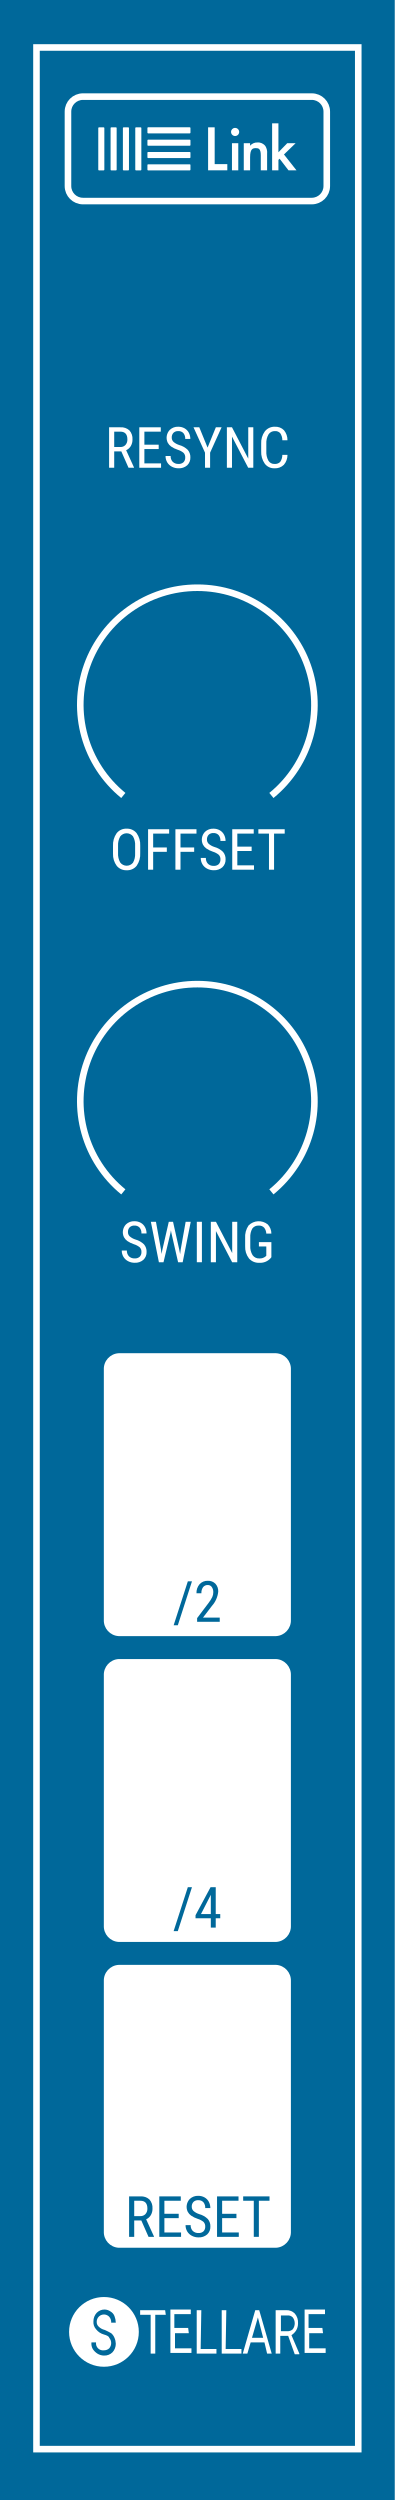
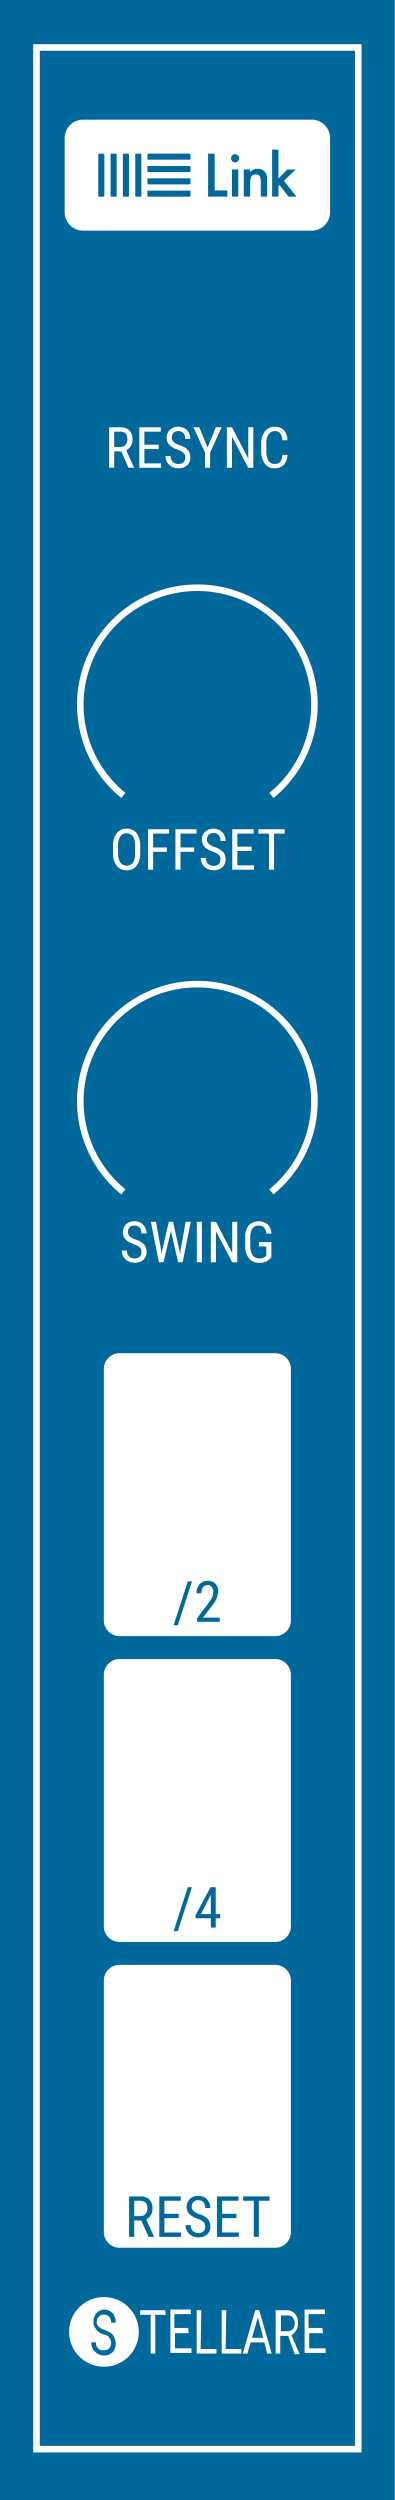
<svg xmlns="http://www.w3.org/2000/svg" id="Layer_1" data-name="Layer 1" width="60" height="380" viewBox="0 0 60 380">
  <rect width="60" height="380" style="fill: #00689a" />
  <path id="rect6" d="M18.041,252.176H41.959a2.388,2.388,0,0,1,2.258,2.499v38.001a2.388,2.388,0,0,1-2.258,2.499H18.041a2.388,2.388,0,0,1-2.258-2.499V254.675A2.388,2.388,0,0,1,18.041,252.176Z" style="fill: #fff" />
  <path id="rect6-2" data-name="rect6" d="M18.041,298.661H41.959a2.388,2.388,0,0,1,2.258,2.499v38.001a2.388,2.388,0,0,1-2.258,2.499H18.041a2.388,2.388,0,0,1-2.258-2.499V301.161A2.388,2.388,0,0,1,18.041,298.661Z" style="fill: #fff" />
  <g>
    <g>
      <circle cx="15.8" cy="354.447" r="5.3" style="fill: #fff" />
      <path d="M15.8,354.847a2.285,2.285,0,0,1-1.2-.8,1.594,1.594,0,0,1-.4-1.2,1.901,1.901,0,0,1,.5-1.3,1.656,1.656,0,0,1,1.2-.5,1.613,1.613,0,0,1,.9.3,1.345,1.345,0,0,1,.6.7,2.958,2.958,0,0,1,.2,1h-.7a1.222,1.222,0,0,0-.3-.9,1.101,1.101,0,0,0-1.9.8.908.908,0,0,0,.3.7,1.934,1.934,0,0,0,.9.5,9.295,9.295,0,0,1,1,.5,1.794,1.794,0,0,1,.5.7,2.388,2.388,0,0,1,.2.9,1.901,1.901,0,0,1-.5,1.3,1.728,1.728,0,0,1-1.3.5,1.93,1.93,0,0,1-1-.3,2.336,2.336,0,0,1-.7-.7,1.645,1.645,0,0,1-.2-1h.7a1.061,1.061,0,0,0,1.2,1.2,1.136,1.136,0,0,0,.8-.3,1.217,1.217,0,0,0,0-1.6C16.6,355.147,16.2,354.947,15.8,354.847Z" style="fill: #00689a" />
    </g>
    <g>
      <path d="M25.2,351.847H23.6v5.9h-.7v-5.9H21.3v-.7h3.8Z" style="fill: #fff" />
      <path d="M28.7,354.647H26.6v2.3h2.5v.7H25.9v-6.6H29v.7H26.5v2.1h2.1Z" style="fill: #fff" />
      <path d="M30.5,357.047h2.4v.7h-3v-6.6h.7Z" style="fill: #fff" />
      <path d="M34.3,357.047h2.4v.7h-3v-6.6h.7Z" style="fill: #fff" />
      <path d="M40.2,356.047H38.1l-.5,1.7h-.7l1.9-6.6h.6l1.9,6.6h-.7Zm-1.9-.7H40l-.8-3.1Z" style="fill: #fff" />
      <path d="M43.8,355.047H42.6v2.7h-.7v-6.6h1.6a1.728,1.728,0,0,1,1.3.5,2.07,2.07,0,0,1,.5,1.5,2.016,2.016,0,0,1-.3,1.1,2.337,2.337,0,0,1-.7.7l1.2,2.8v.1h-.7Zm-1.1-.7h1a1.136,1.136,0,0,0,.8-.3,1.5,1.5,0,0,0,0-1.8.984.984,0,0,0-.8-.3h-1Z" style="fill: #fff" />
      <path d="M49.1,354.647H47v2.3h2.5v.7H46.3v-6.6h3.1v.7H46.9v2.1H49Z" style="fill: #fff" />
    </g>
  </g>
-   <rect x="10.331" y="14.685" width="39.338" height="15.876" rx="2.28" ry="2.28" style="fill: #00689a;stroke: #fff;stroke-miterlimit: 10" />
+   <rect x="10.331" y="18.685" width="39.338" height="15.876" rx="2.28" ry="2.28" style="fill: #fff;stroke: #fff;stroke-miterlimit: 10" />
  <g>
-     <path d="M32.631,19.353v5.594H34.551v.941H31.631V19.353Z" style="fill: #fff" />
-     <path d="M35.738,19.441a.617.617,0,1,1-.617.617.603.603,0,0,1,.588-.617Q35.723,19.441,35.738,19.441Zm.48,2.322v4.125h-.96V21.763Z" style="fill: #fff" />
-     <path d="M37.053,21.763h.96v.382a1.421,1.421,0,0,1,1.117-.49,1.379,1.379,0,0,1,1.215.558,1.844,1.844,0,0,1,.255,1.146v2.528h-.96V23.596c0-1.048-.392-1.078-.754-1.078-.431,0-.872.059-.872,1.391v1.979h-.96Z" style="fill: #fff" />
-     <path d="M42.32,18.746v4.399l1.342-1.381h1.274l-1.773,1.715,1.901,2.41h-1.215l-1.352-1.764-.176.176v1.587h-.96V18.746Z" style="fill: #fff" />
-     <path d="M22.5,19.349a.107.107,0,0,0-.092.1v.716a.109.109,0,0,0,.092.108h6.349a.103.103,0,0,0,.1-.106l-0-.002v-.716a.101.101,0,0,0-.1-.1Zm0,1.881a.107.107,0,0,0-.092.1v.716a.109.109,0,0,0,.092.108h6.349a.103.103,0,0,0,.1-.106l-0-.002v-.716a.101.101,0,0,0-.1-.1Zm0,1.872a.107.107,0,0,0-.092.1v.716a.109.109,0,0,0,.092.108h6.349a.103.103,0,0,0,.1-.106l-0-.002v-.716a.101.101,0,0,0-.1-.1Zm0,1.872a.107.107,0,0,0-.092.1v.716a.109.109,0,0,0,.092.108h6.349a.103.103,0,0,0,.1-.106l-0-.002v-.716a.101.101,0,0,0-.1-.1Zm-1.015-5.525a.107.107,0,0,0-.1-.092h-.716a.109.109,0,0,0-.108.092v6.349a.103.103,0,0,0,.106.1l.002-0h.716a.101.101,0,0,0,.1-.1Zm-1.881,0a.107.107,0,0,0-.1-.092h-.716a.109.109,0,0,0-.108.092v6.349a.103.103,0,0,0,.106.1l.001,0,.716,0a.101.101,0,0,0,.1-.1Zm-1.872,0a.107.107,0,0,0-.1-.092H16.917a.109.109,0,0,0-.108.092v6.349a.103.103,0,0,0,.106.1l.002-0h.716a.101.101,0,0,0,.1-.1Zm-1.872,0a.107.107,0,0,0-.1-.092h-.715a.109.109,0,0,0-.108.092v6.349a.103.103,0,0,0,.106.1l.002-0h.716a.101.101,0,0,0,.1-.1Z" style="fill: #fff" />
+     <path d="M32.631,23.353v5.594H34.551v.941H31.631V23.353Z" style="fill: #00689a" />
+     <path d="M35.738,23.441a.617.617,0,1,1-.617.617.603.603,0,0,1,.588-.617Q35.723,23.441,35.738,23.441Zm.48,2.322v4.125h-.96V25.763Z" style="fill: #00689a" />
+     <path d="M37.053,25.763h.96v.382a1.421,1.421,0,0,1,1.117-.49,1.379,1.379,0,0,1,1.215.558,1.844,1.844,0,0,1,.255,1.146v2.528h-.96V27.596c0-1.048-.392-1.078-.754-1.078-.431,0-.872.059-.872,1.391v1.979h-.96Z" style="fill: #00689a" />
+     <path d="M42.32,22.746v4.399l1.342-1.381h1.274l-1.773,1.715,1.901,2.41h-1.215l-1.352-1.764-.176.176v1.587h-.96V22.746Z" style="fill: #00689a" />
+     <path d="M22.5,23.349a.107.107,0,0,0-.092.1v.716a.109.109,0,0,0,.092.108h6.349a.103.103,0,0,0,.1-.106l-0-.002v-.716a.101.101,0,0,0-.1-.1Zm0,1.881a.107.107,0,0,0-.092.1v.716a.109.109,0,0,0,.092.108h6.349a.103.103,0,0,0,.1-.106l-0-.002v-.716a.101.101,0,0,0-.1-.1Zm0,1.872a.107.107,0,0,0-.092.1v.716a.109.109,0,0,0,.092.108h6.349a.103.103,0,0,0,.1-.106l-0-.002v-.716a.101.101,0,0,0-.1-.1Zm0,1.872a.107.107,0,0,0-.092.1v.716a.109.109,0,0,0,.092.108h6.349a.103.103,0,0,0,.1-.106l-0-.002v-.716a.101.101,0,0,0-.1-.1Zm-1.015-5.525a.107.107,0,0,0-.1-.092h-.716a.109.109,0,0,0-.108.092v6.349a.103.103,0,0,0,.106.1l.002-0h.716a.101.101,0,0,0,.1-.1Zm-1.881,0a.107.107,0,0,0-.1-.092h-.716a.109.109,0,0,0-.108.092v6.349a.103.103,0,0,0,.106.1l.001,0,.716,0a.101.101,0,0,0,.1-.1Zm-1.872,0a.107.107,0,0,0-.1-.092H16.917a.109.109,0,0,0-.108.092v6.349a.103.103,0,0,0,.106.1l.002-0h.716a.101.101,0,0,0,.1-.1Zm-1.872,0a.107.107,0,0,0-.1-.092h-.715a.109.109,0,0,0-.108.092v6.349a.103.103,0,0,0,.106.1l.002-0h.716a.101.101,0,0,0,.1-.1Z" style="fill: #00689a" />
  </g>
  <g>
    <path d="M18.44,68.61H17.359v2.488h-.777V64.949h1.723a1.841,1.841,0,0,1,1.369.471,1.885,1.885,0,0,1,.464,1.379,1.915,1.915,0,0,1-.251.995,1.586,1.586,0,0,1-.712.64l1.191,2.614v.051h-.832Zm-1.081-.663h.938a1.005,1.005,0,0,0,.775-.313,1.187,1.187,0,0,0,.29-.838q0-1.185-1.073-1.185h-.929Z" style="fill: #fff" />
    <path d="M24.121,68.256H21.946v2.179H24.48v.663H21.173V64.949H24.438v.663H21.946v1.981h2.175Z" style="fill: #fff" />
    <path d="M28.154,69.544a.946.946,0,0,0-.249-.706,2.553,2.553,0,0,0-.899-.477,3.901,3.901,0,0,1-.995-.488,1.731,1.731,0,0,1-.516-.583,1.73,1.73,0,0,1,.317-1.954,1.759,1.759,0,0,1,1.278-.473,1.904,1.904,0,0,1,.963.241,1.647,1.647,0,0,1,.65.671,1.991,1.991,0,0,1,.228.946H28.154a1.294,1.294,0,0,0-.274-.883.995.995,0,0,0-.79-.312.973.973,0,0,0-.727.262,1.006,1.006,0,0,0-.258.736.858.858,0,0,0,.279.651,2.474,2.474,0,0,0,.862.47,2.968,2.968,0,0,1,1.299.74,1.665,1.665,0,0,1,.391,1.149,1.554,1.554,0,0,1-.486,1.197,1.87,1.87,0,0,1-1.322.45,2.128,2.128,0,0,1-.991-.234,1.774,1.774,0,0,1-.714-.659,1.832,1.832,0,0,1-.26-.974h.777a1.193,1.193,0,0,0,.319.887,1.176,1.176,0,0,0,.868.317,1.035,1.035,0,0,0,.769-.262A.975.975,0,0,0,28.154,69.544Z" style="fill: #fff" />
    <path d="M31.55,68.036l1.259-3.087h.873l-1.747,3.856v2.293h-.773V68.805l-1.748-3.856h.878Z" style="fill: #fff" />
    <path d="M38.502,71.098h-.777L35.263,66.359v4.739h-.777V64.949h.777l2.471,4.76V64.949H38.502Z" style="fill: #fff" />
    <path d="M43.697,69.143a2.279,2.279,0,0,1-.556,1.514,1.884,1.884,0,0,1-1.426.526,1.763,1.763,0,0,1-1.47-.703,3.037,3.037,0,0,1-.545-1.907V67.458a2.945,2.945,0,0,1,.56-1.896,1.853,1.853,0,0,1,1.527-.697,1.776,1.776,0,0,1,1.379.532,2.332,2.332,0,0,1,.53,1.524H42.916a1.9,1.9,0,0,0-.317-1.073.991.991,0,0,0-.811-.321,1.104,1.104,0,0,0-.968.492,2.554,2.554,0,0,0-.338,1.442v1.128a2.69,2.69,0,0,0,.315,1.432,1.018,1.018,0,0,0,.918.499,1.11,1.11,0,0,0,.87-.3,1.891,1.891,0,0,0,.33-1.077Z" style="fill: #fff" />
  </g>
  <g>
    <path d="M21.312,129.66a3.067,3.067,0,0,1-.537,1.938,1.828,1.828,0,0,1-1.525.68,1.851,1.851,0,0,1-1.501-.661,2.924,2.924,0,0,1-.572-1.869v-1.157a3.072,3.072,0,0,1,.545-1.933,1.819,1.819,0,0,1,1.521-.699,1.841,1.841,0,0,1,1.514.669,3.018,3.018,0,0,1,.556,1.911Zm-.773-1.077a2.637,2.637,0,0,0-.319-1.451,1.226,1.226,0,0,0-1.943.006,2.547,2.547,0,0,0-.332,1.419v1.103a2.605,2.605,0,0,0,.327,1.436,1.229,1.229,0,0,0,1.941.038,2.569,2.569,0,0,0,.325-1.398Z" style="fill: #fff" />
    <path d="M25.358,129.478H23.28v2.716h-.773v-6.149H25.709v.663H23.28v2.107h2.078Z" style="fill: #fff" />
    <path d="M29.514,129.478H27.436v2.716h-.773v-6.149h3.202v.663H27.436v2.107h2.078Z" style="fill: #fff" />
    <path d="M33.506,130.64a.946.946,0,0,0-.249-.706,2.553,2.553,0,0,0-.899-.477,3.906,3.906,0,0,1-.995-.488,1.731,1.731,0,0,1-.516-.583,1.729,1.729,0,0,1,.317-1.954,1.759,1.759,0,0,1,1.277-.473,1.903,1.903,0,0,1,.963.241,1.652,1.652,0,0,1,.651.671,1.985,1.985,0,0,1,.229.946h-.778a1.297,1.297,0,0,0-.274-.883.996.996,0,0,0-.79-.312.973.973,0,0,0-.727.262,1.006,1.006,0,0,0-.258.736.856.856,0,0,0,.279.651,2.467,2.467,0,0,0,.861.47,2.965,2.965,0,0,1,1.299.74,1.664,1.664,0,0,1,.392,1.149,1.553,1.553,0,0,1-.486,1.197,1.871,1.871,0,0,1-1.322.45,2.127,2.127,0,0,1-.99-.234,1.776,1.776,0,0,1-.714-.659,1.832,1.832,0,0,1-.26-.974H31.293a1.192,1.192,0,0,0,.318.887,1.177,1.177,0,0,0,.868.317,1.034,1.034,0,0,0,.769-.262A.974.974,0,0,0,33.506,130.64Z" style="fill: #fff" />
    <path d="M38.249,129.352H36.073v2.179h2.534v.663H35.301v-6.149h3.265v.663H36.073v1.981H38.249Z" style="fill: #fff" />
    <path d="M43.275,126.708H41.657v5.486h-.772v-5.486H39.271v-.663h4.004Z" style="fill: #fff" />
  </g>
  <g>
    <path d="M21.499,190.306a.946.946,0,0,0-.249-.706,2.553,2.553,0,0,0-.899-.477,3.901,3.901,0,0,1-.995-.488,1.731,1.731,0,0,1-.516-.583,1.73,1.73,0,0,1,.317-1.954,1.759,1.759,0,0,1,1.278-.473,1.904,1.904,0,0,1,.963.241,1.647,1.647,0,0,1,.65.671,1.991,1.991,0,0,1,.228.946H21.499a1.294,1.294,0,0,0-.274-.883.995.995,0,0,0-.79-.312.973.973,0,0,0-.727.262,1.006,1.006,0,0,0-.258.736.858.858,0,0,0,.279.651,2.474,2.474,0,0,0,.862.47,2.968,2.968,0,0,1,1.299.74,1.665,1.665,0,0,1,.391,1.149,1.554,1.554,0,0,1-.486,1.197,1.87,1.87,0,0,1-1.322.45,2.128,2.128,0,0,1-.991-.234,1.772,1.772,0,0,1-.714-.659,1.832,1.832,0,0,1-.26-.974h.777a1.193,1.193,0,0,0,.319.887,1.175,1.175,0,0,0,.868.317,1.037,1.037,0,0,0,.769-.262A.977.977,0,0,0,21.499,190.306Z" style="fill: #fff" />
    <path d="M24.469,189.922l.08.688.123-.608.984-4.291h.646l.955,4.291.123.625.088-.709.752-4.207h.773l-1.225,6.149h-.697l-1.026-4.481-.063-.363-.063.363L24.853,191.86h-.701l-1.221-6.149h.773Z" style="fill: #fff" />
    <path d="M30.69,191.86H29.917v-6.149h.773Z" style="fill: #fff" />
    <path d="M36.062,191.86h-.777l-2.462-4.739v4.739H32.046v-6.149h.777l2.471,4.76v-4.76h.769Z" style="fill: #fff" />
    <path d="M41.249,191.096l-.135.169a2.123,2.123,0,0,1-1.707.681,1.955,1.955,0,0,1-1.564-.661,2.832,2.832,0,0,1-.581-1.869v-1.208a3.052,3.052,0,0,1,.518-1.937,2.182,2.182,0,0,1,2.923-.156,2.039,2.039,0,0,1,.547,1.396h-.772a1.557,1.557,0,0,0-.319-.897,1.019,1.019,0,0,0-.825-.323,1.11,1.11,0,0,0-.972.433,2.483,2.483,0,0,0-.321,1.383v1.254a2.433,2.433,0,0,0,.354,1.426,1.178,1.178,0,0,0,1.019.497,1.348,1.348,0,0,0,.95-.303l.114-.105v-1.413h-1.124v-.663H41.249Z" style="fill: #fff" />
  </g>
  <g>
    <path d="M21.481,337.513H20.4V340h-.777v-6.149H21.346a1.843,1.843,0,0,1,1.369.471,1.887,1.887,0,0,1,.464,1.379,1.917,1.917,0,0,1-.251.995,1.585,1.585,0,0,1-.712.64l1.191,2.614V340h-.832Zm-1.081-.663h.938a1.003,1.003,0,0,0,.775-.313,1.187,1.187,0,0,0,.29-.838q0-1.185-1.073-1.185h-.929Z" style="fill: #00689a" />
    <path d="M27.162,337.158H24.987v2.179H27.521V340H24.214v-6.149h3.265v.663h-2.492v1.981h2.175Z" style="fill: #00689a" />
    <path d="M31.195,338.446a.947.947,0,0,0-.249-.706,2.546,2.546,0,0,0-.899-.477,3.9,3.9,0,0,1-.995-.488,1.721,1.721,0,0,1-.516-.583,1.729,1.729,0,0,1,.317-1.953,1.757,1.757,0,0,1,1.278-.473,1.907,1.907,0,0,1,.963.241,1.649,1.649,0,0,1,.65.671,1.998,1.998,0,0,1,.228.946h-.777a1.29,1.29,0,0,0-.274-.883.993.993,0,0,0-.79-.312.973.973,0,0,0-.727.262,1.007,1.007,0,0,0-.258.736.857.857,0,0,0,.279.651,2.466,2.466,0,0,0,.862.47,2.97,2.97,0,0,1,1.299.74,1.667,1.667,0,0,1,.391,1.148,1.553,1.553,0,0,1-.486,1.197,1.869,1.869,0,0,1-1.322.45,2.128,2.128,0,0,1-.991-.234,1.772,1.772,0,0,1-.714-.659,1.831,1.831,0,0,1-.26-.974h.777a1.193,1.193,0,0,0,.319.887,1.175,1.175,0,0,0,.868.317,1.037,1.037,0,0,0,.769-.262A.976.976,0,0,0,31.195,338.446Z" style="fill: #00689a" />
    <path d="M35.938,337.158h-2.175v2.179h2.534V340H32.99v-6.149h3.265v.663H33.764v1.981h2.175Z" style="fill: #00689a" />
    <path d="M40.966,334.514H39.348V340H38.575v-5.486H36.962v-.663h4.004Z" style="fill: #00689a" />
  </g>
  <g>
    <path d="M27.027,293.528h-.634l2.158-6.678h.629Z" style="fill: #00689a" />
    <path d="M32.792,290.935h.684v.638H32.792V293h-.748v-1.428H29.721v-.46l2.285-4.262H32.792Zm-2.243,0h1.495v-2.923Z" style="fill: #00689a" />
  </g>
  <path id="rect6-3" data-name="rect6" d="M18.041,205.69H41.959a2.388,2.388,0,0,1,2.258,2.499v38.001a2.388,2.388,0,0,1-2.258,2.499H18.041a2.388,2.388,0,0,1-2.258-2.499V208.19A2.388,2.388,0,0,1,18.041,205.69Z" style="fill: #fff" />
  <g>
    <path d="M27.027,247.043h-.634l2.158-6.678h.629Z" style="fill: #00689a" />
    <path d="M33.4,246.515H29.962v-.562l1.753-2.323a5.156,5.156,0,0,0,.552-.88,1.768,1.768,0,0,0,.153-.729,1.289,1.289,0,0,0-.228-.794.717.717,0,0,0-.6-.304.871.871,0,0,0-.725.323,1.473,1.473,0,0,0-.255.931h-.748a1.989,1.989,0,0,1,.465-1.372,1.601,1.601,0,0,1,1.263-.523,1.512,1.512,0,0,1,1.157.449,1.68,1.68,0,0,1,.422,1.197,3.793,3.793,0,0,1-.95,2.158L30.853,245.877h2.547Z" style="fill: #00689a" />
  </g>
  <rect x="5.545" y="7.217" width="48.91" height="365.052" style="fill: none;stroke: #fff;stroke-miterlimit: 10" />
  <path d="M18.745,181.165a17.794,17.794,0,1,1,22.508,0" style="fill: none;stroke: #fff;stroke-miterlimit: 10" />
  <path d="M18.745,120.911a17.794,17.794,0,1,1,22.508,0" style="fill: none;stroke: #fff;stroke-miterlimit: 10" />
</svg>
